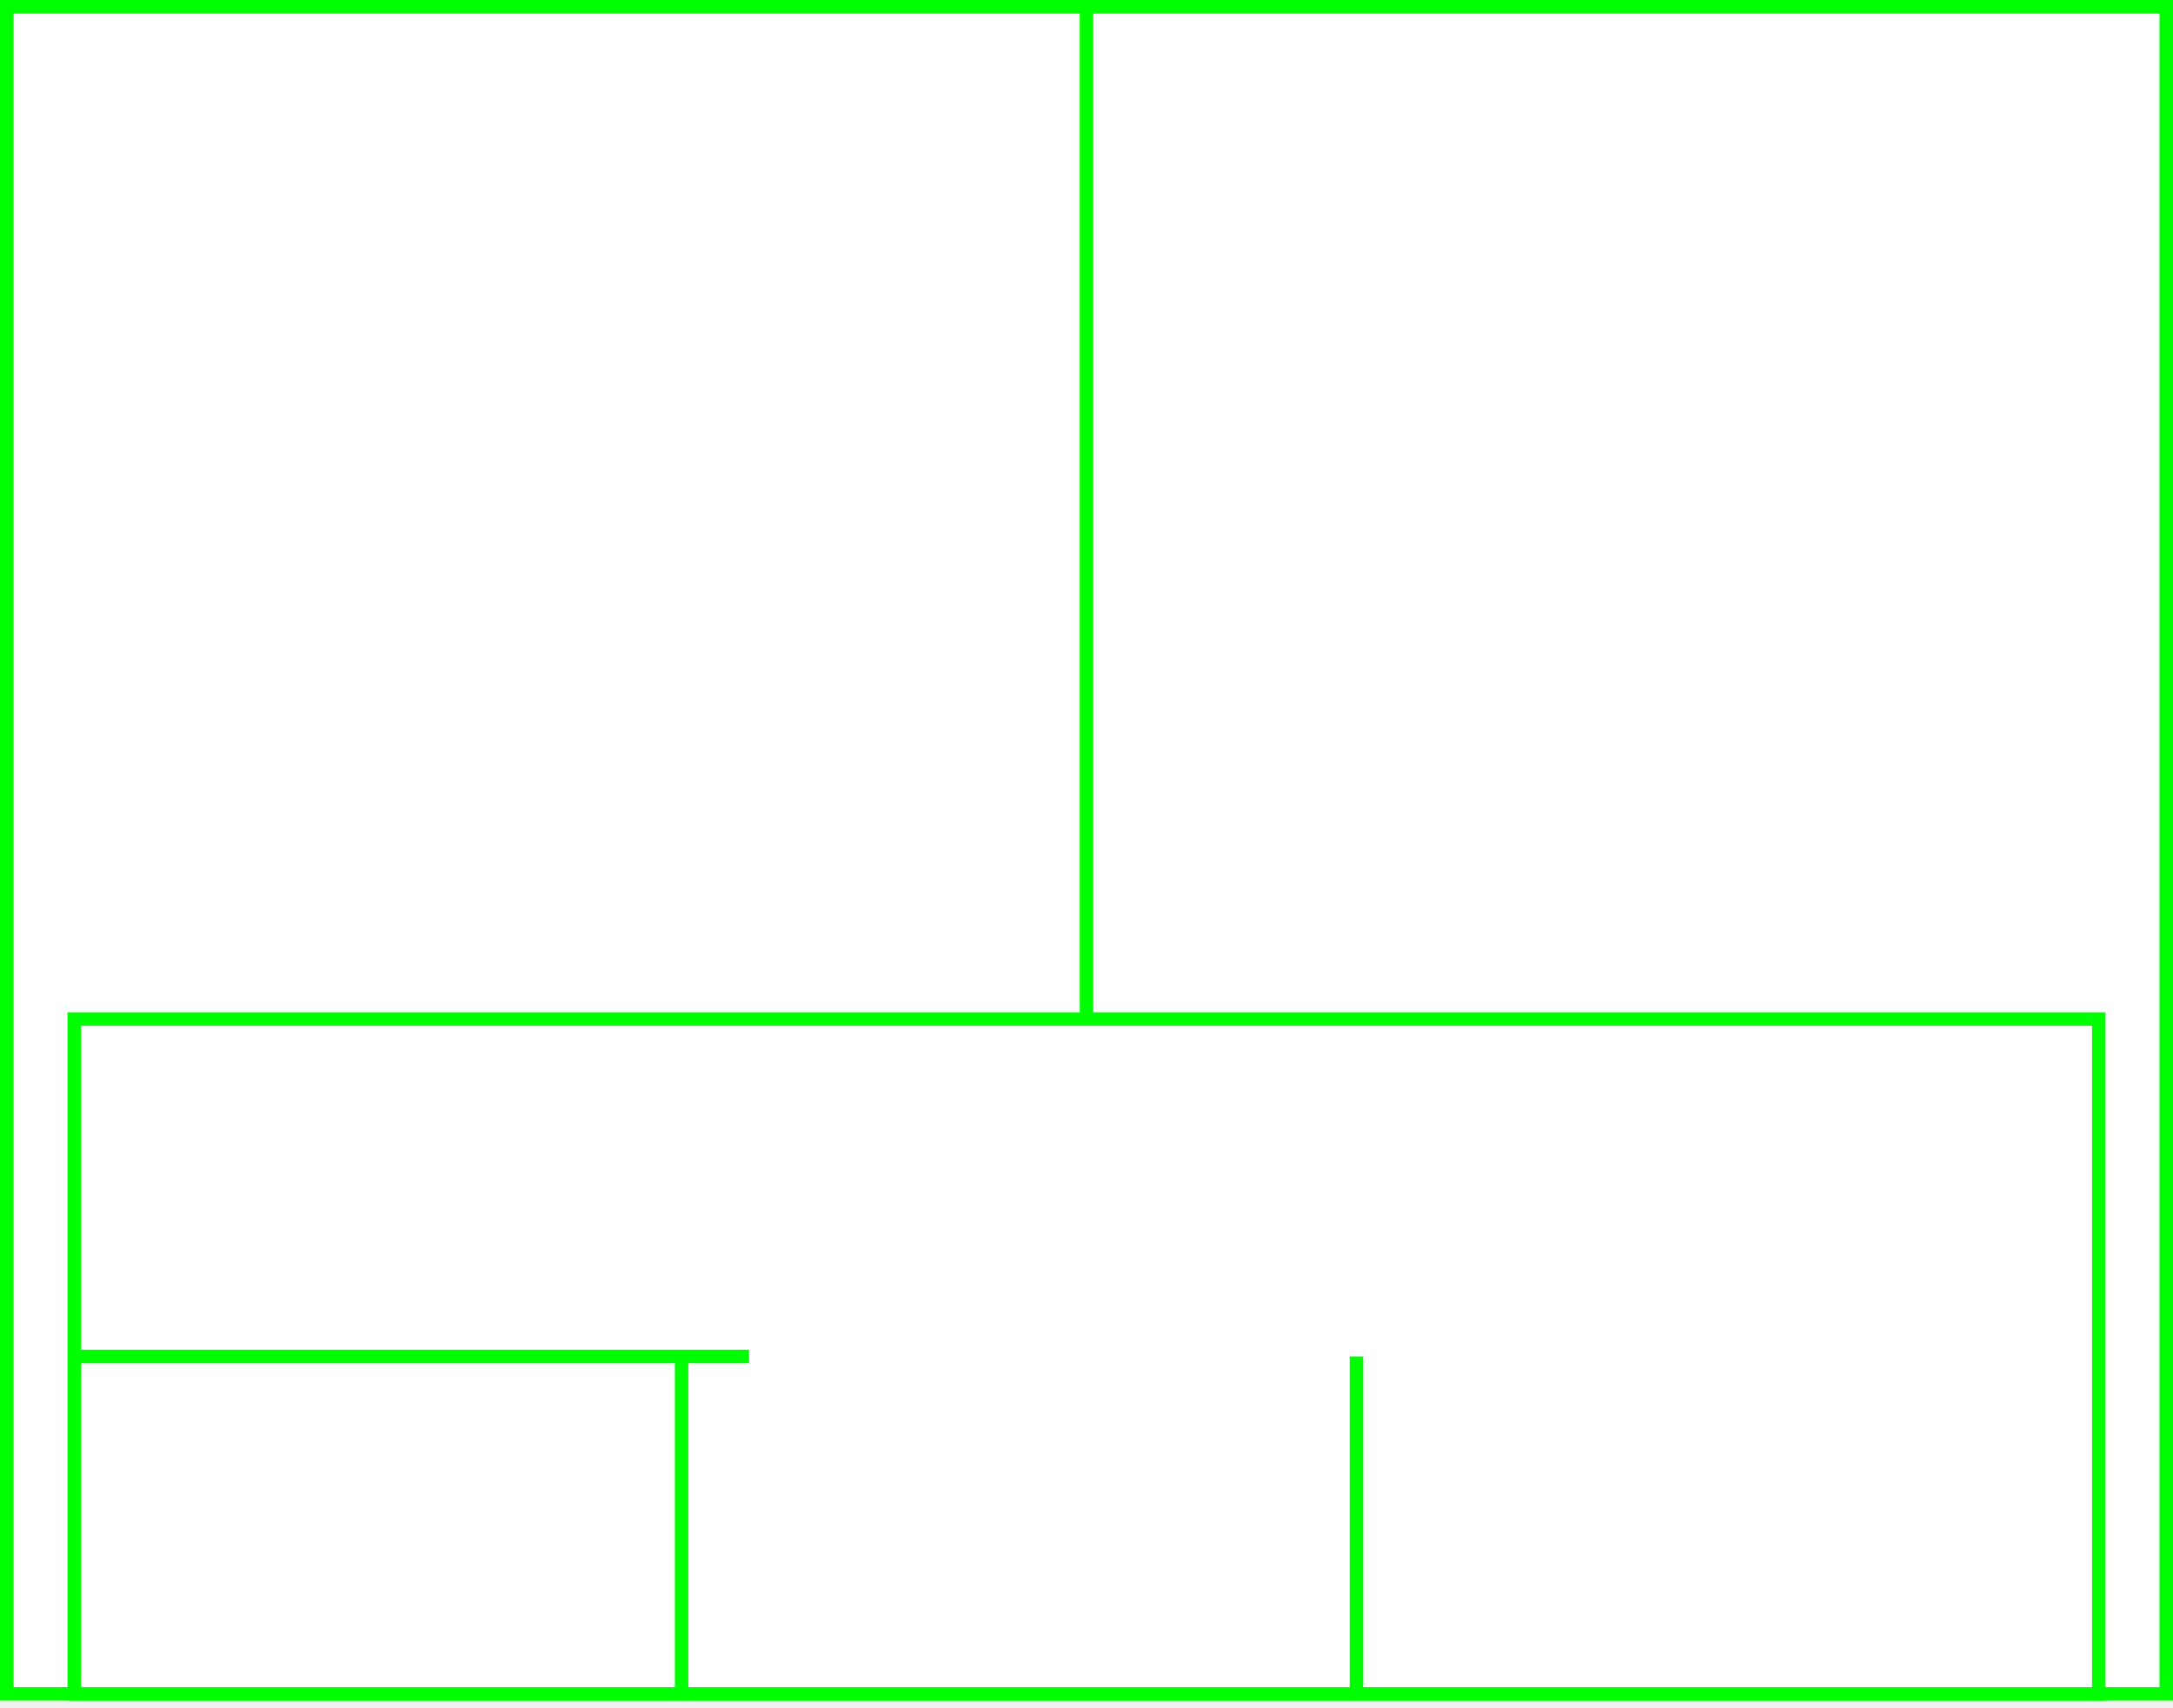
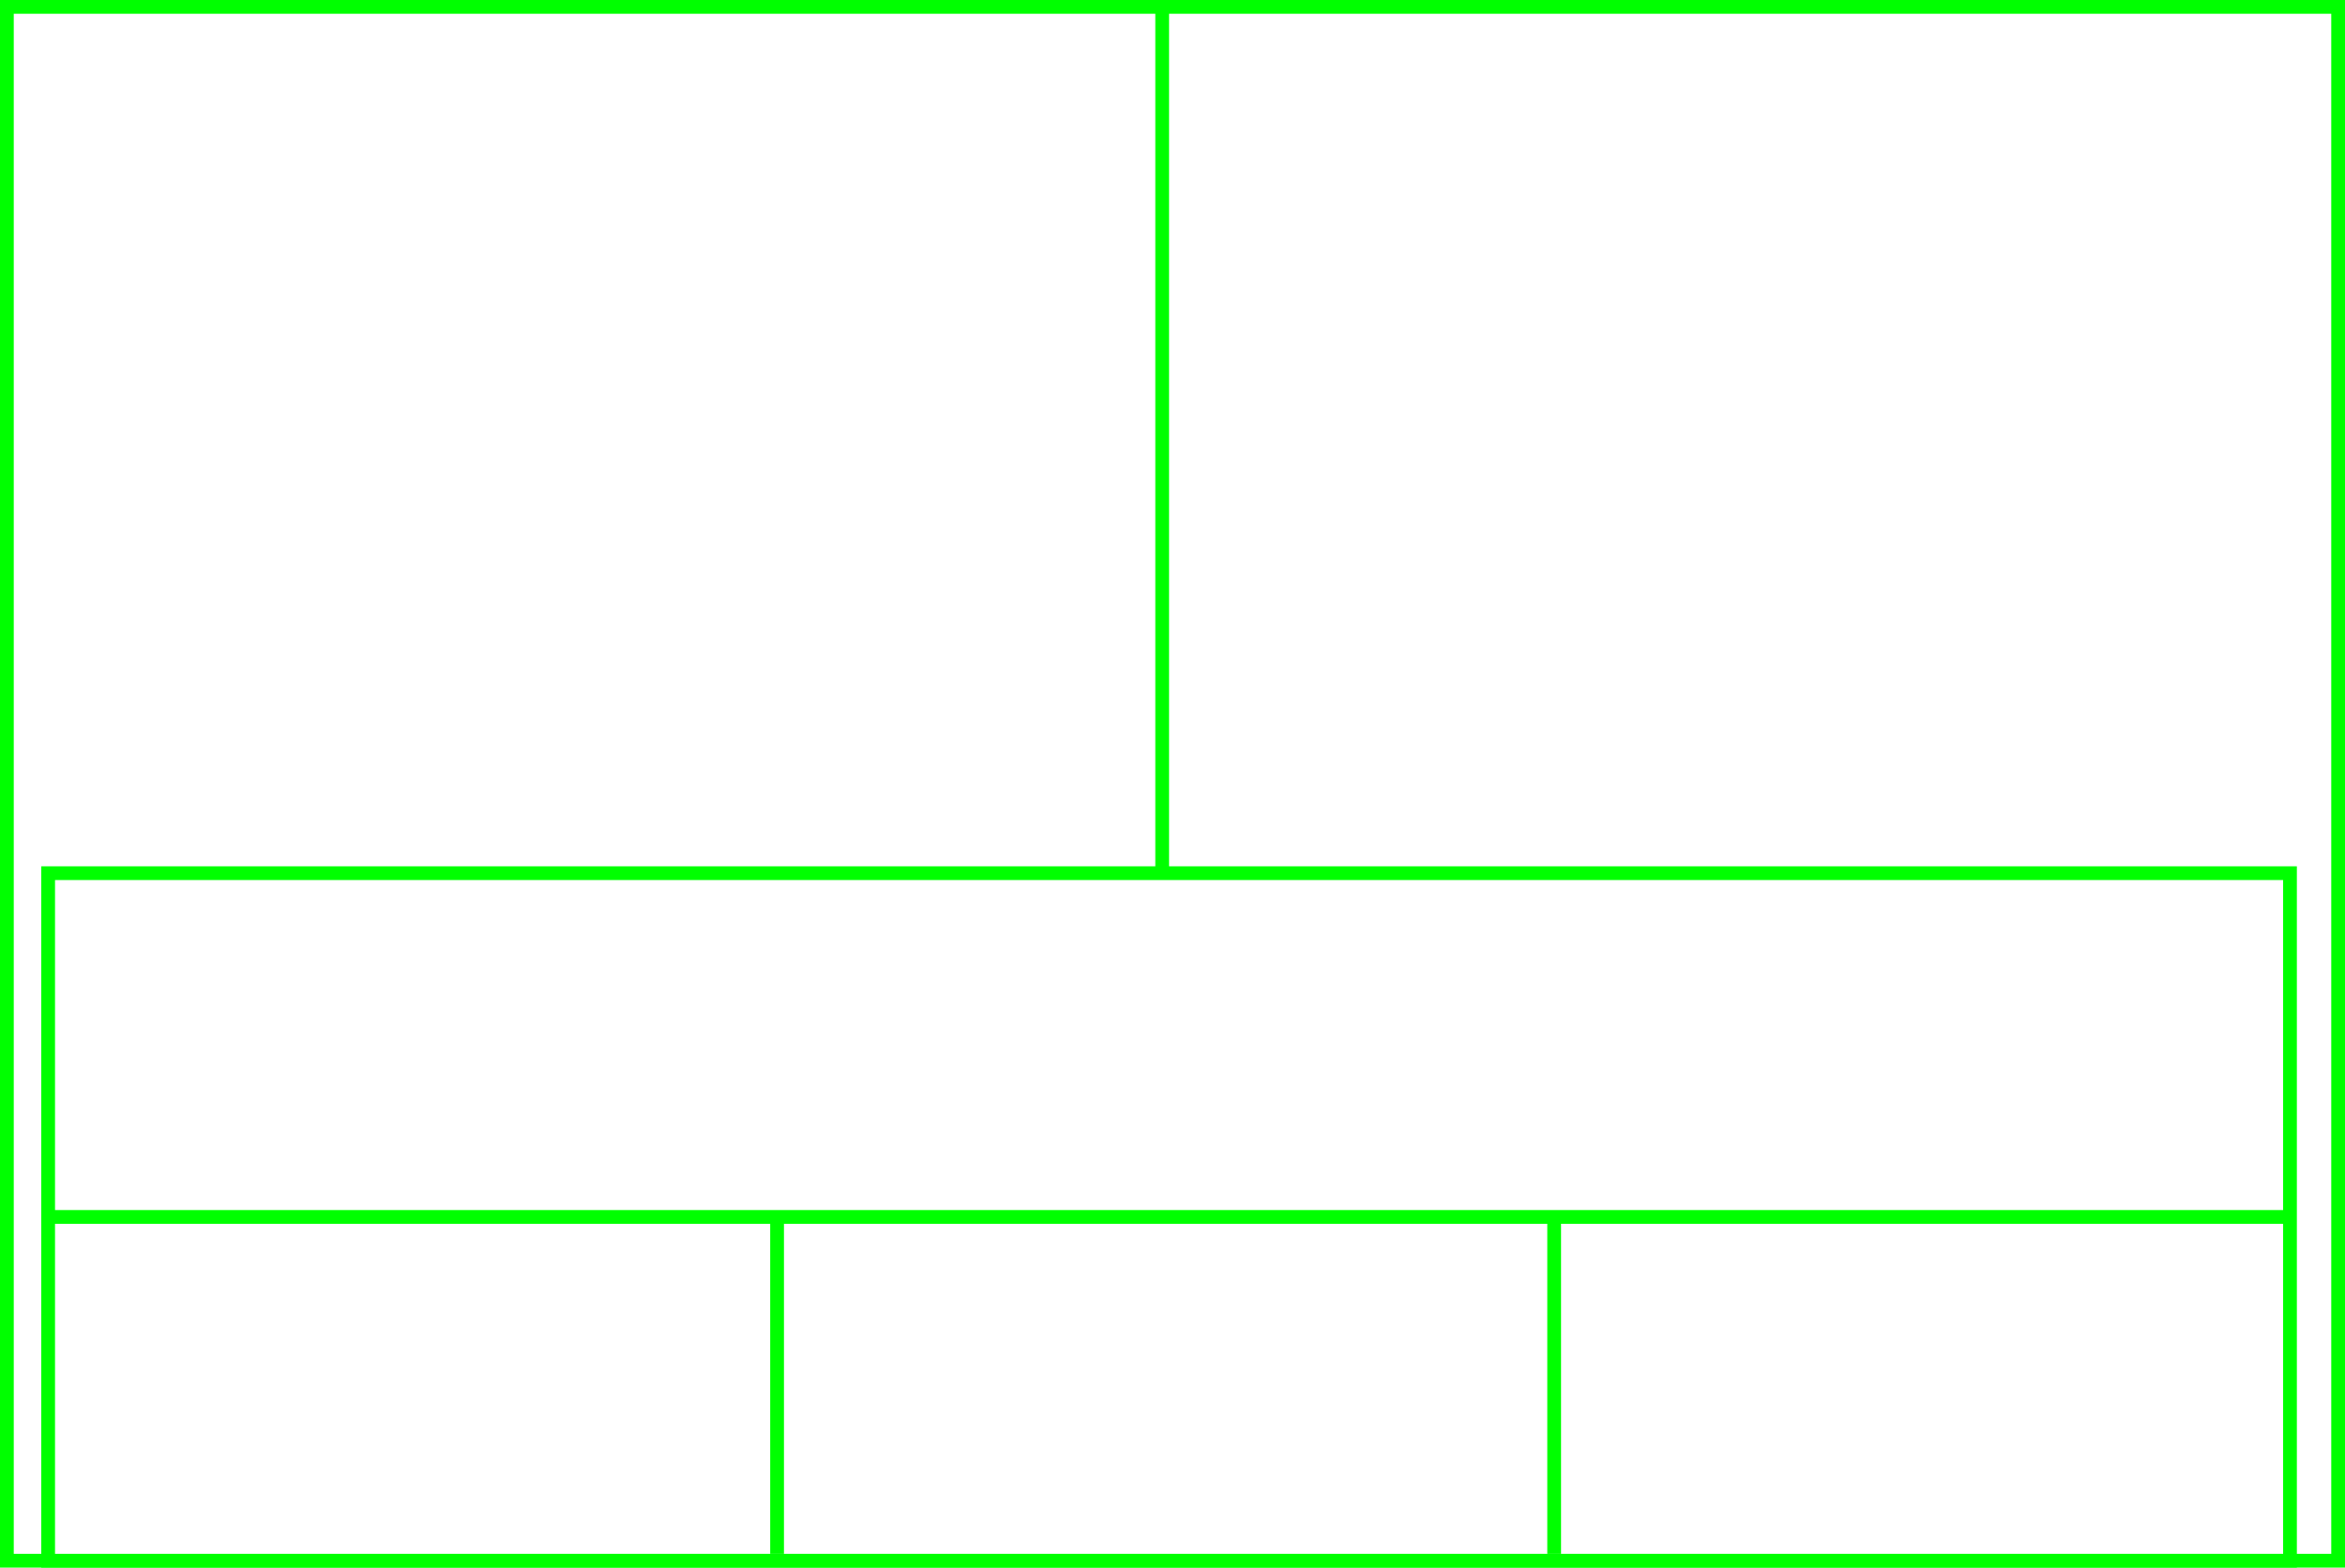
- <svg xmlns="http://www.w3.org/2000/svg" width="322" height="253">
+ <svg xmlns="http://www.w3.org/2000/svg" width="341" height="228">
  <g>
-     <rect x="0" y="0" width="322" height="252" id="canvas_background" fill="#fff" />
+     <rect x="0" y="0" width="341" height="228" id="canvas_background" fill="#fff" />
  </g>
  <g>
-     <rect fill="#fff" stroke-width="2" x="1" y="1" width="320" height="250" id="r1" stroke="#00FF00" />
+     <rect fill="#fff" stroke-width="2" x="1" y="1" width="339" height="226" id="r1" stroke="#00FF00" />
  </g>
  <g>
-     <line fill="none" stroke="#00FF00" stroke-width="2" x1="161" y1="1" x2="161" y2="151" id="z4" />
+     <line fill="none" stroke="#00FF00" stroke-width="2" x1="169" y1="1" x2="169" y2="151" id="z4" />
  </g>
  <g>
-     <rect fill="#fff" stroke-width="2" x="11" y="151" width="300" height="100" id="v1" stroke="#00FF00" />
-     <line fill="none" stroke="#00FF00" stroke-width="2" x1="11" y1="201" x2="111" y2="201" id="v2" />
-     <line fill="none" stroke="#00FF00" stroke-width="2" x1="101" y1="201" x2="101" y2="251" id="v3" />
-     <line fill="none" stroke="#00FF00" stroke-width="2" x1="201" y1="201" x2="201" y2="251" id="v4" />
+     <rect fill="#fff" stroke-width="2" x="7" y="127" width="326" height="100" id="v1" stroke="#00FF00" />
+     <line fill="none" stroke="#00FF00" stroke-width="2" x1="6" y1="177" x2="333" y2="177" id="v2" />
+     <line fill="none" stroke="#00FF00" stroke-width="2" x1="113" y1="177" x2="113" y2="226" id="v3" />
+     <line fill="none" stroke="#00FF00" stroke-width="2" x1="226" y1="177" x2="226" y2="226" id="v4" />
  </g>
</svg>
